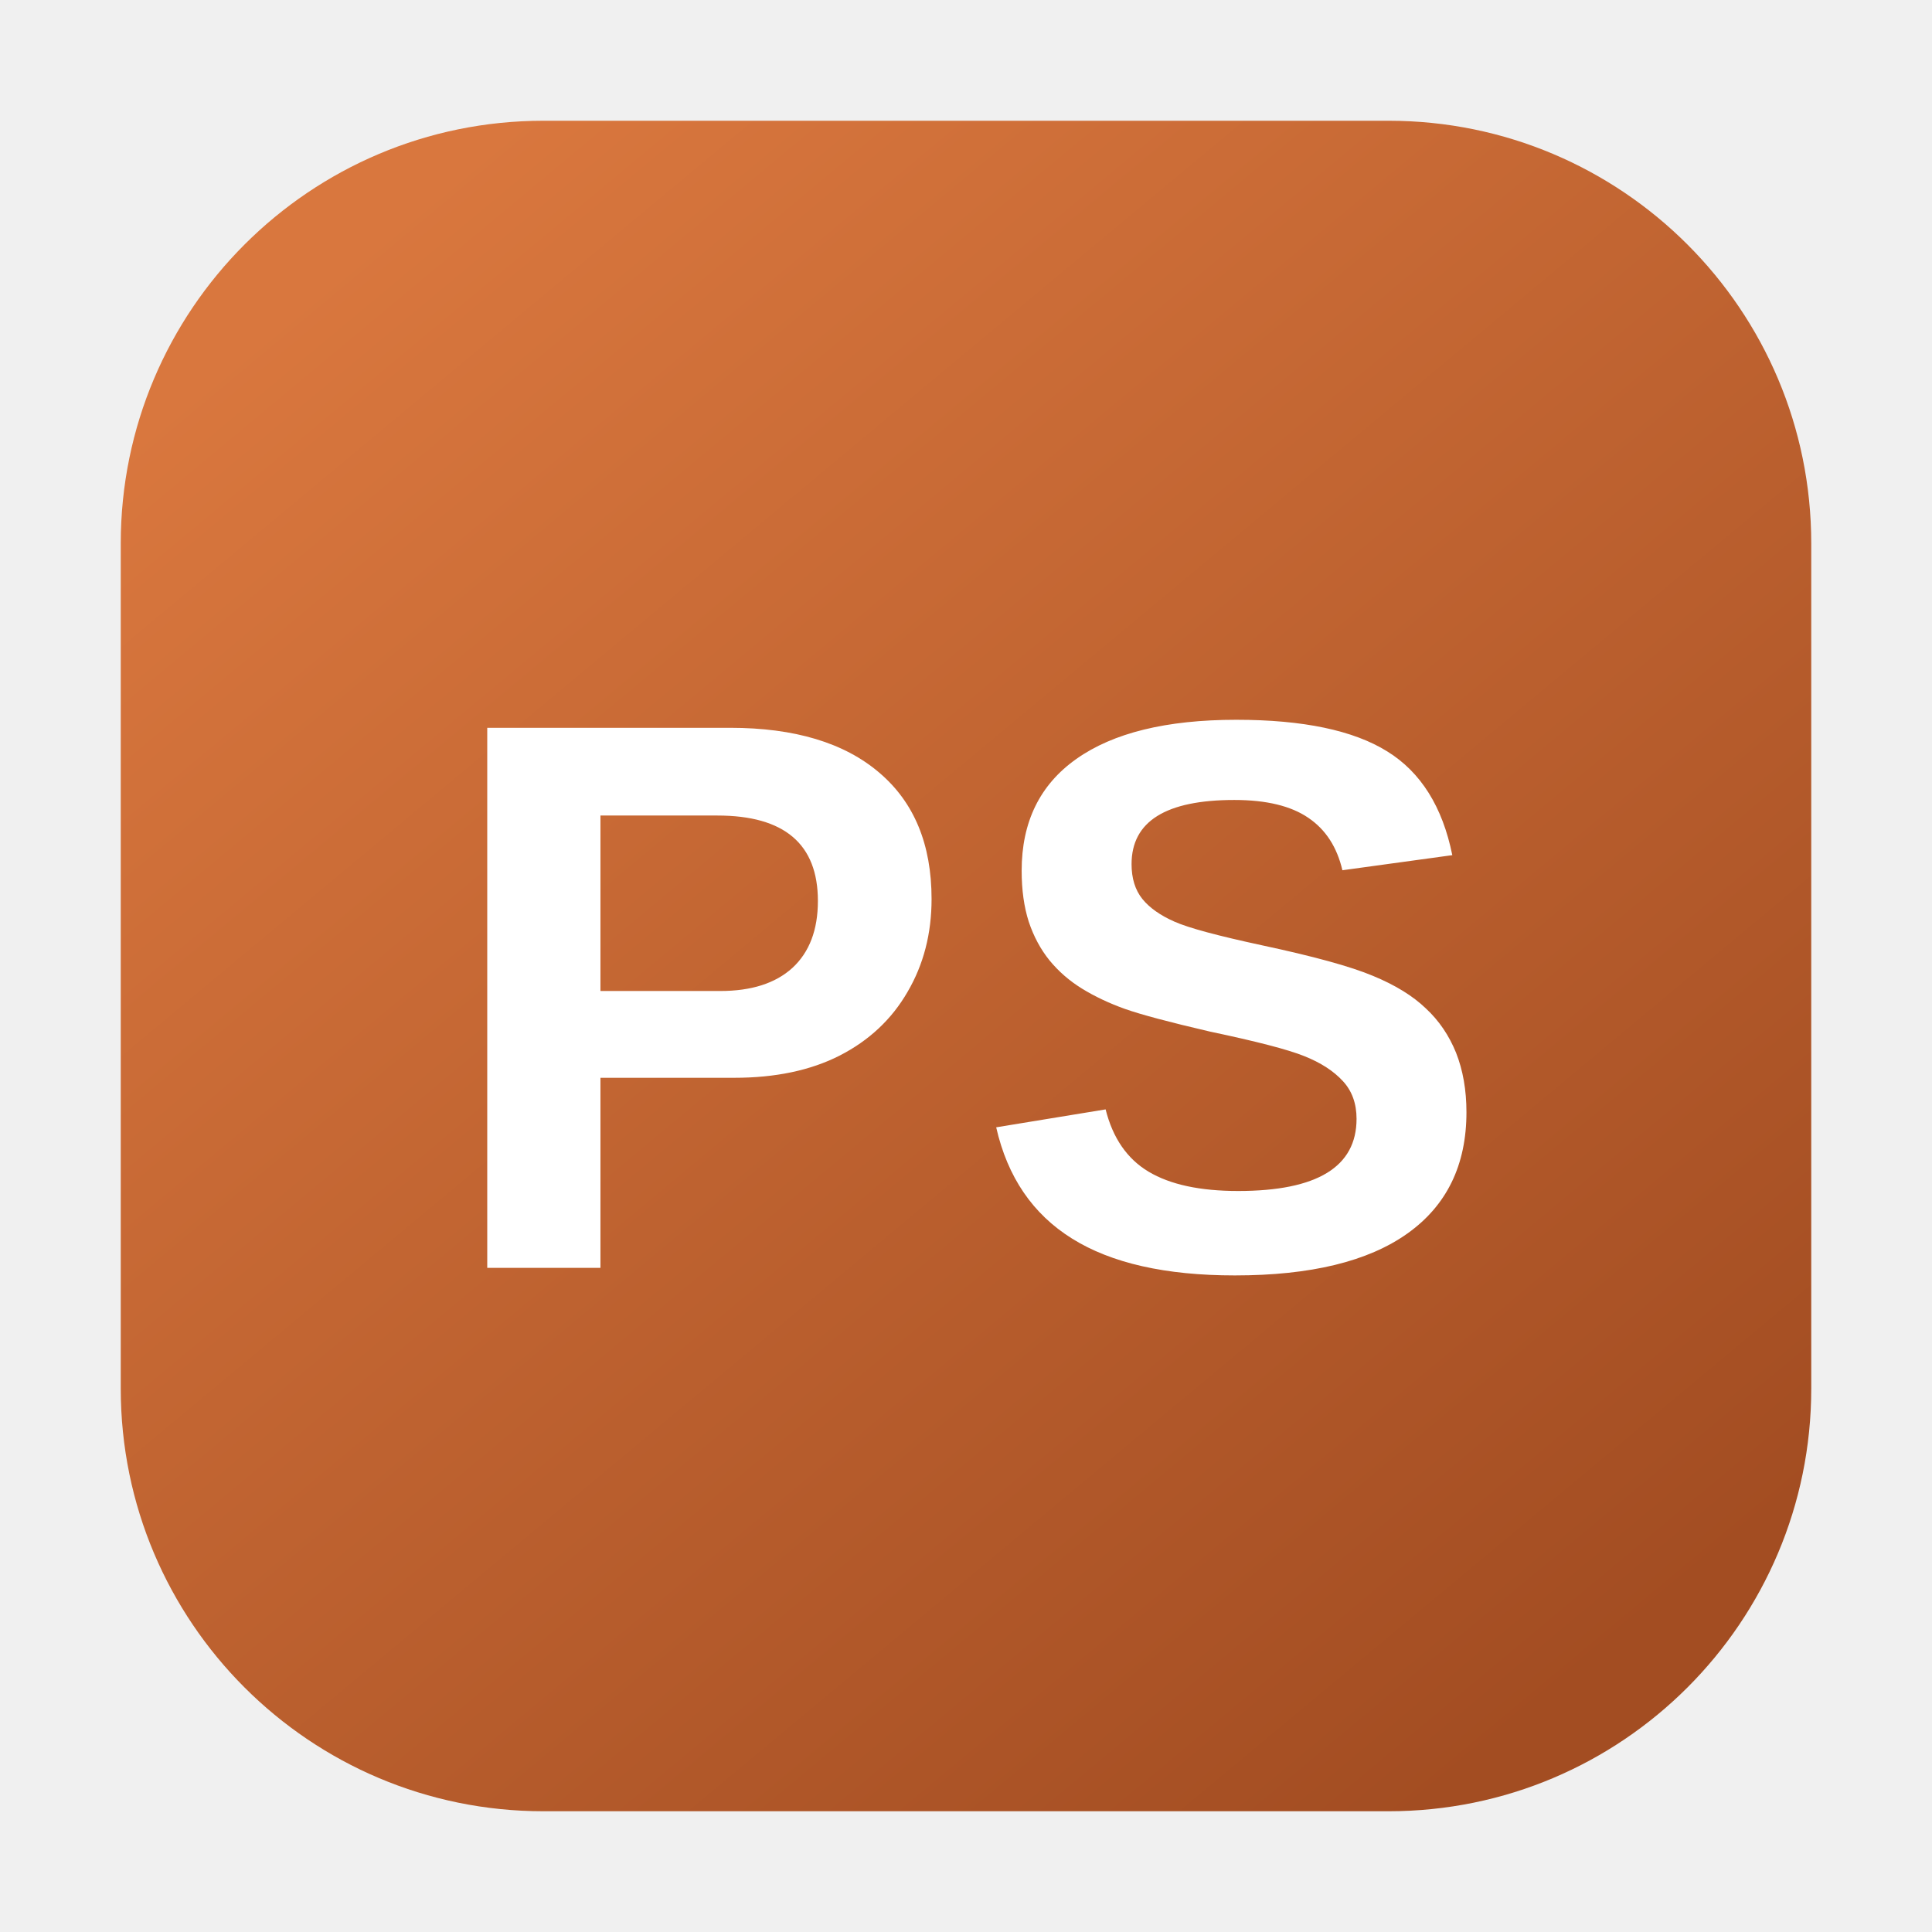
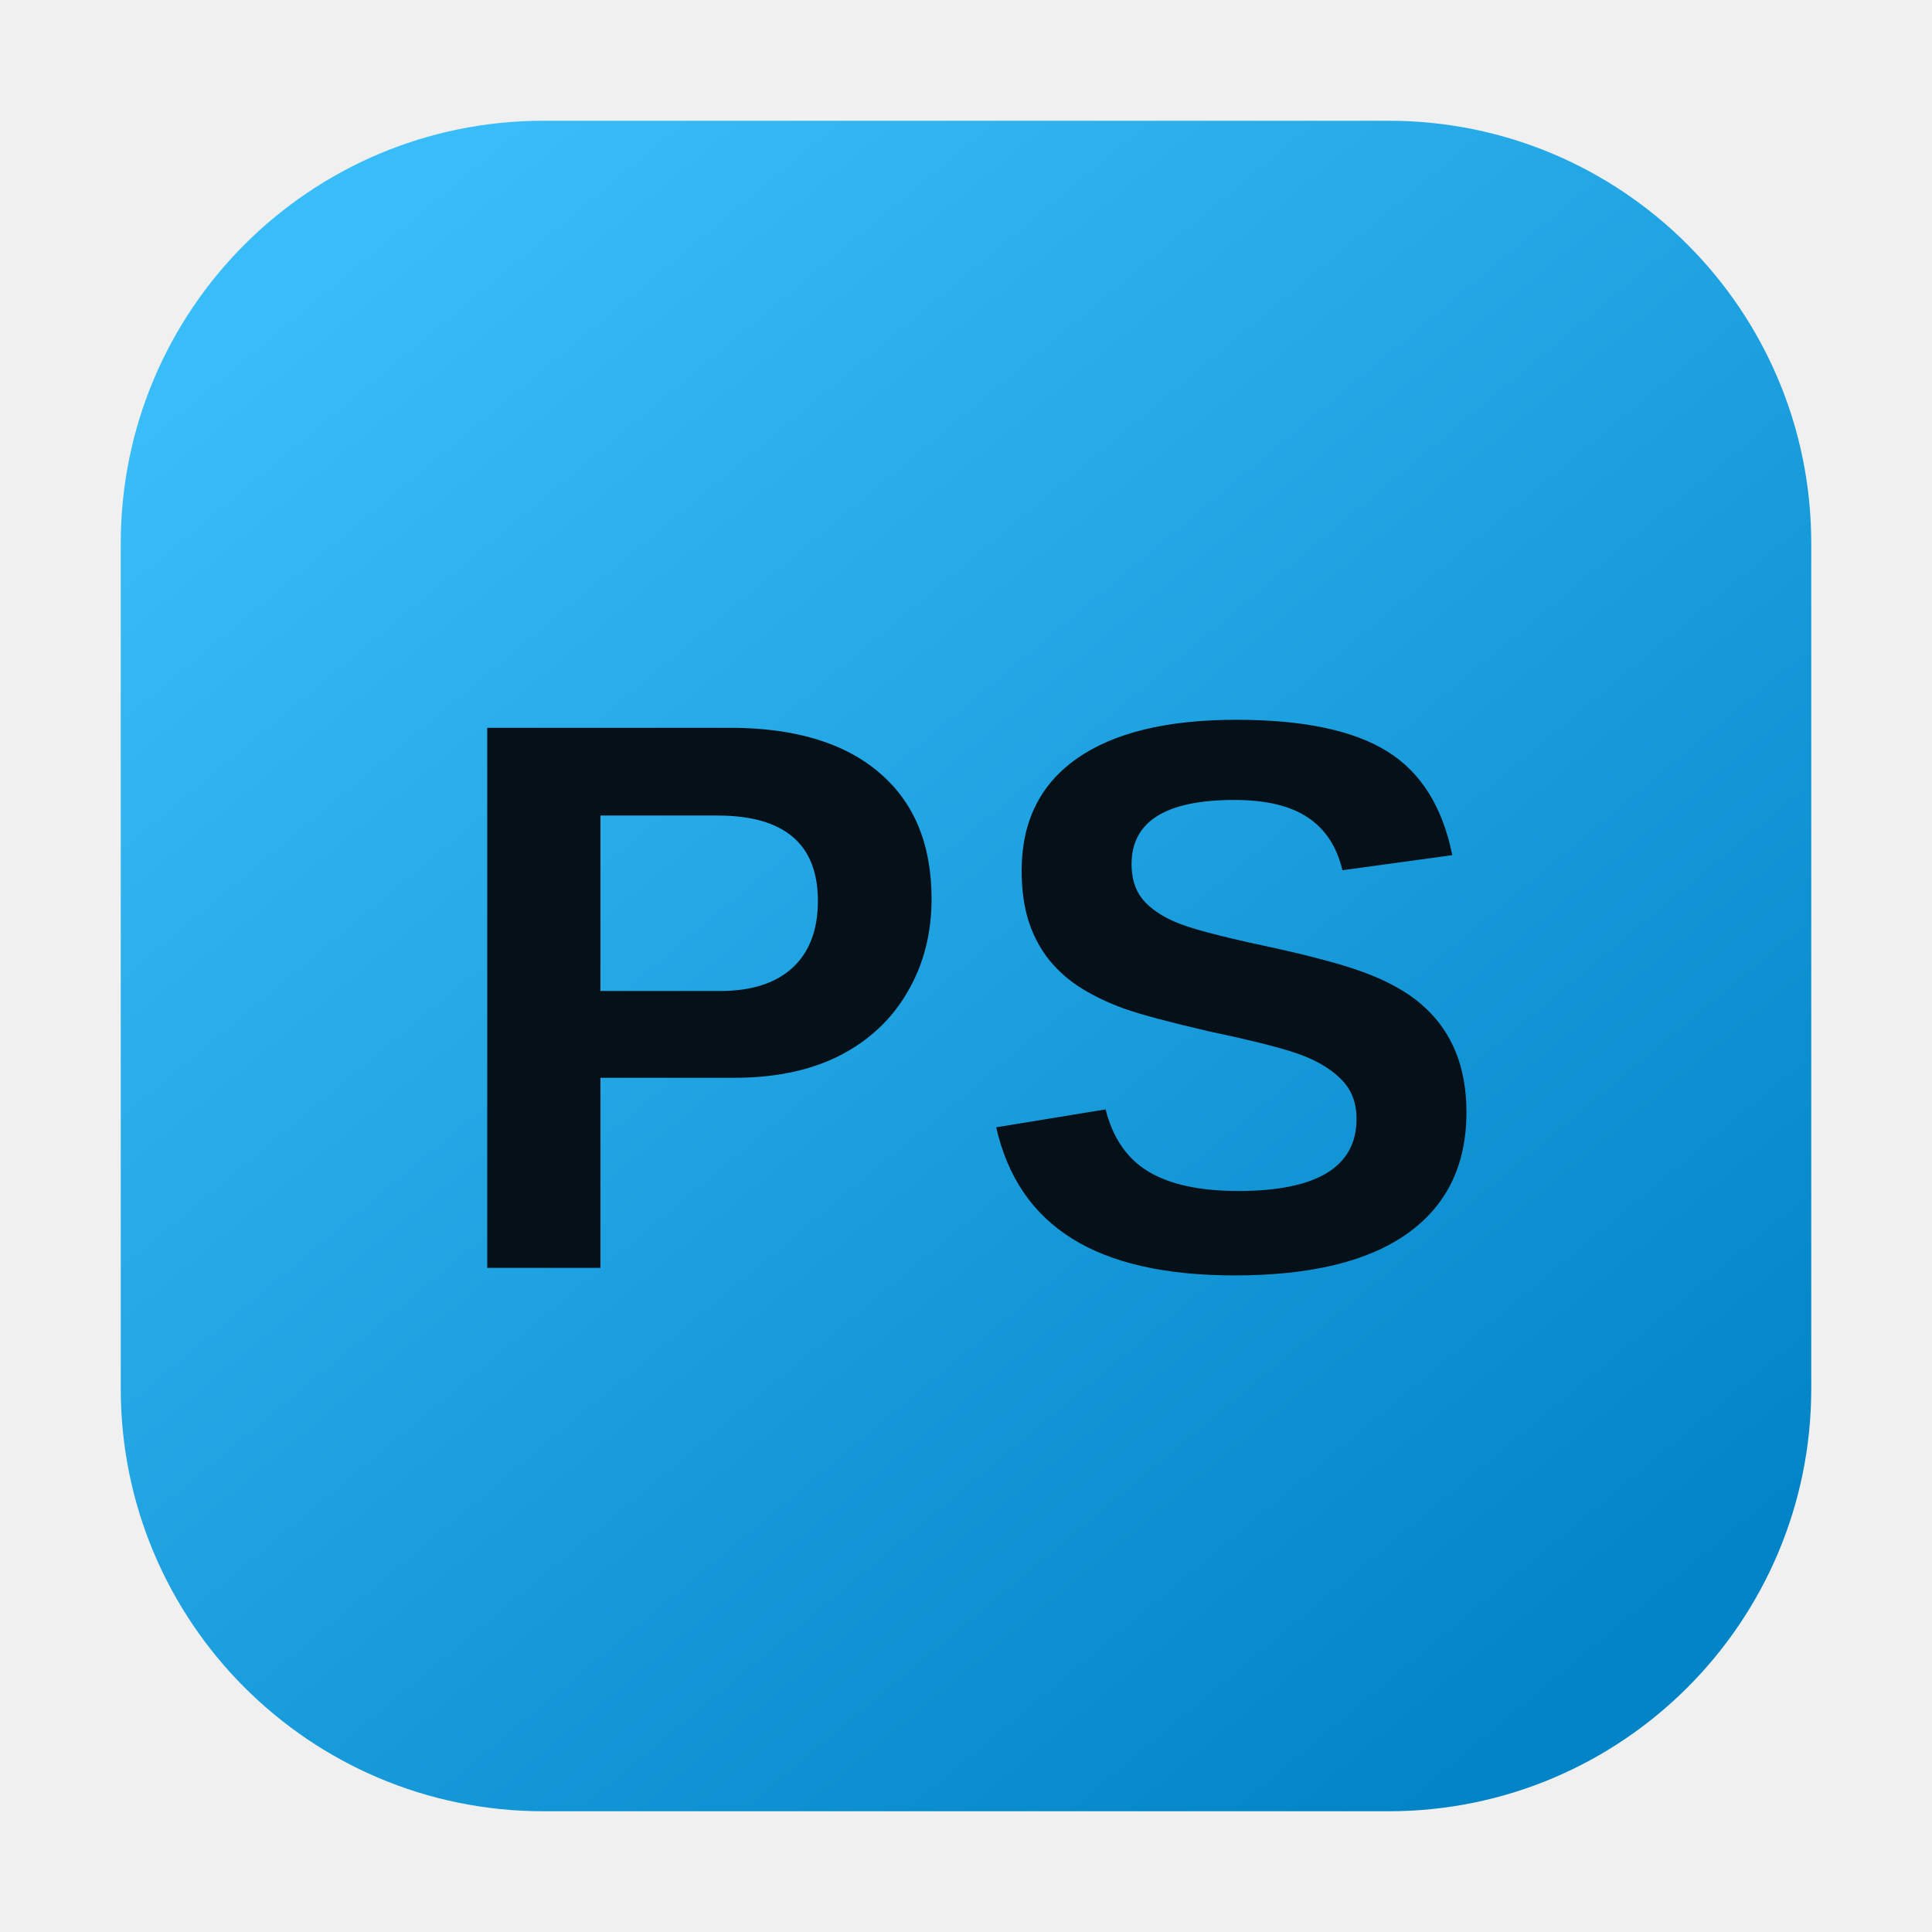
<svg xmlns="http://www.w3.org/2000/svg" viewBox="0 0 64 64" width="64" height="64">
  <defs>
    <linearGradient id="psGrad" x1="12" y1="8" x2="52" y2="56" gradientUnits="userSpaceOnUse">
-       <stop offset="0%" stop-color="#d9773e" />
-       <stop offset="100%" stop-color="#a34d22" />
+       <stop offset="0%" stop-color="#38bdf8" />
+       <stop offset="100%" stop-color="#0284c7" />
    </linearGradient>
  </defs>
  <rect x="4" y="4" width="56" height="56" rx="14" fill="url(#psGrad)" />
-   <text x="32" y="42" text-anchor="middle" font-family="Segoe UI, Arial, sans-serif" font-size="26" font-weight="700" fill="#ffffff" letter-spacing="0.5">PS</text>
+   <text x="32" y="42" text-anchor="middle" font-family="Segoe UI, Arial, sans-serif" font-size="26" font-weight="700" fill="#061018" letter-spacing="0.5">PS</text>
</svg>
